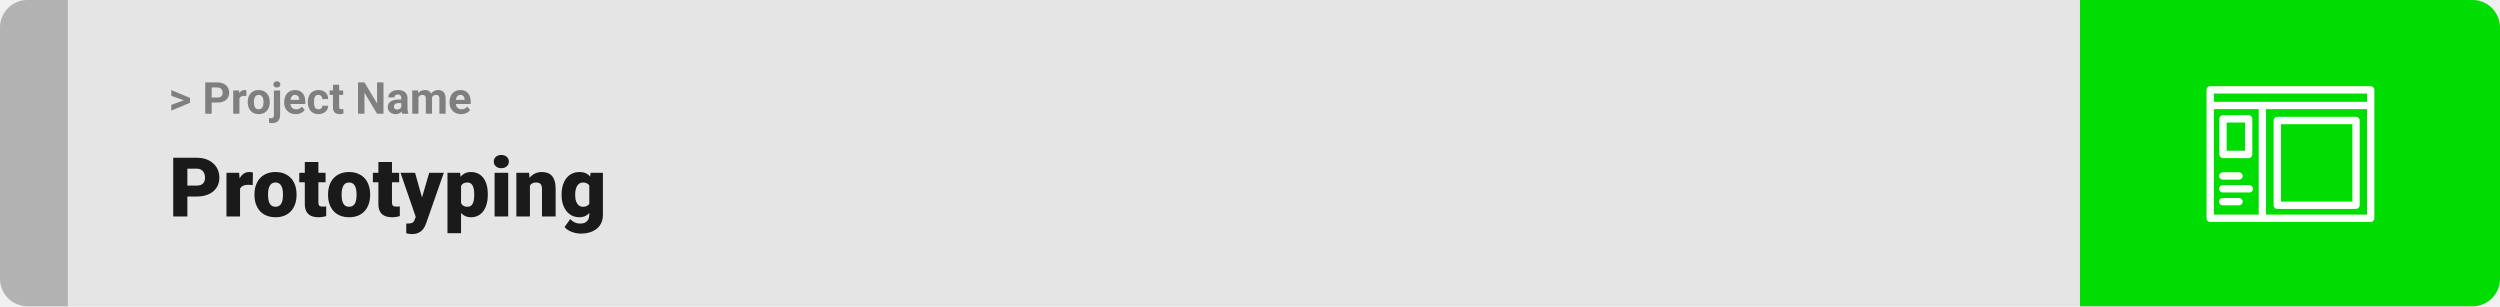
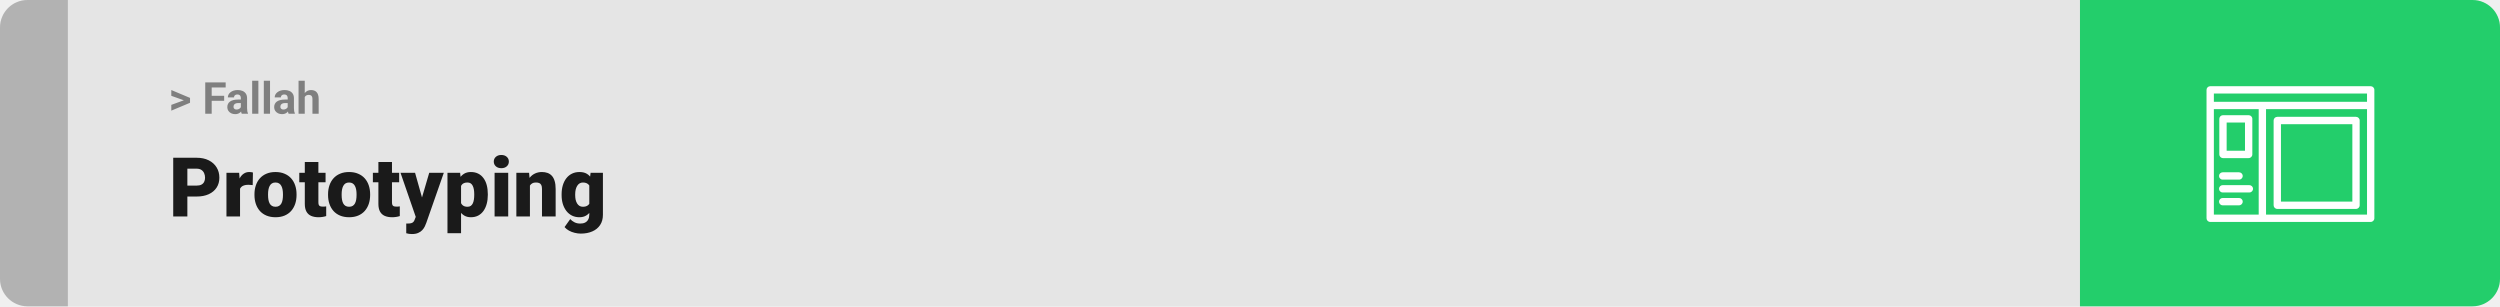
<svg xmlns="http://www.w3.org/2000/svg" width="1363" height="167" viewBox="0 0 1363 167" fill="none">
  <g style="mix-blend-mode:exclusion">
    <rect width="1363" height="167" rx="15" fill="white" fill-opacity="0.05" />
  </g>
  <g style="mix-blend-mode:exclusion">
    <path d="M0 15C0 6.716 6.716 0 15 0H37V167H15C6.716 167 0 160.284 0 152V15Z" fill="white" fill-opacity="0.25" />
  </g>
  <g style="mix-blend-mode:exclusion">
-     <path d="M100.906 54.922L93.394 52.238V49.086L103.602 53.375V55.637L100.906 54.922ZM93.394 57.172L100.918 54.43L103.602 53.785V56.035L93.394 60.324V57.172ZM118.543 55.918H114.195V53.176H118.543C119.215 53.176 119.762 53.066 120.184 52.848C120.605 52.621 120.914 52.309 121.109 51.91C121.305 51.512 121.402 51.062 121.402 50.562C121.402 50.055 121.305 49.582 121.109 49.145C120.914 48.707 120.605 48.355 120.184 48.09C119.762 47.824 119.215 47.691 118.543 47.691H115.414V62H111.898V44.938H118.543C119.879 44.938 121.023 45.18 121.977 45.664C122.938 46.141 123.672 46.801 124.18 47.645C124.688 48.488 124.941 49.453 124.941 50.539C124.941 51.641 124.688 52.594 124.18 53.398C123.672 54.203 122.938 54.824 121.977 55.262C121.023 55.699 119.879 55.918 118.543 55.918ZM130.531 52.086V62H127.156V49.32H130.332L130.531 52.086ZM134.352 49.238L134.293 52.367C134.129 52.344 133.93 52.324 133.695 52.309C133.469 52.285 133.262 52.273 133.074 52.273C132.598 52.273 132.184 52.336 131.832 52.461C131.488 52.578 131.199 52.754 130.965 52.988C130.738 53.223 130.566 53.508 130.449 53.844C130.34 54.18 130.277 54.562 130.262 54.992L129.582 54.781C129.582 53.961 129.664 53.207 129.828 52.52C129.992 51.824 130.23 51.219 130.543 50.703C130.863 50.188 131.254 49.789 131.715 49.508C132.176 49.227 132.703 49.086 133.297 49.086C133.484 49.086 133.676 49.102 133.871 49.133C134.066 49.156 134.227 49.191 134.352 49.238ZM135.055 55.789V55.543C135.055 54.613 135.188 53.758 135.453 52.977C135.719 52.188 136.105 51.504 136.613 50.926C137.121 50.348 137.746 49.898 138.488 49.578C139.23 49.25 140.082 49.086 141.043 49.086C142.004 49.086 142.859 49.25 143.609 49.578C144.359 49.898 144.988 50.348 145.496 50.926C146.012 51.504 146.402 52.188 146.668 52.977C146.934 53.758 147.066 54.613 147.066 55.543V55.789C147.066 56.711 146.934 57.566 146.668 58.355C146.402 59.137 146.012 59.82 145.496 60.406C144.988 60.984 144.363 61.434 143.621 61.754C142.879 62.074 142.027 62.234 141.066 62.234C140.105 62.234 139.25 62.074 138.5 61.754C137.758 61.434 137.129 60.984 136.613 60.406C136.105 59.82 135.719 59.137 135.453 58.355C135.188 57.566 135.055 56.711 135.055 55.789ZM138.43 55.543V55.789C138.43 56.32 138.477 56.816 138.57 57.277C138.664 57.738 138.812 58.145 139.016 58.496C139.227 58.84 139.5 59.109 139.836 59.305C140.172 59.5 140.582 59.598 141.066 59.598C141.535 59.598 141.938 59.5 142.273 59.305C142.609 59.109 142.879 58.84 143.082 58.496C143.285 58.145 143.434 57.738 143.527 57.277C143.629 56.816 143.68 56.32 143.68 55.789V55.543C143.68 55.027 143.629 54.543 143.527 54.09C143.434 53.629 143.281 53.223 143.07 52.871C142.867 52.512 142.598 52.23 142.262 52.027C141.926 51.824 141.52 51.723 141.043 51.723C140.566 51.723 140.16 51.824 139.824 52.027C139.496 52.23 139.227 52.512 139.016 52.871C138.812 53.223 138.664 53.629 138.57 54.09C138.477 54.543 138.43 55.027 138.43 55.543ZM149.328 49.32H152.715V62.762C152.715 63.699 152.543 64.492 152.199 65.141C151.855 65.789 151.359 66.281 150.711 66.617C150.062 66.953 149.277 67.121 148.355 67.121C148.066 67.121 147.785 67.106 147.512 67.074C147.23 67.043 146.941 66.992 146.645 66.922L146.656 64.332C146.844 64.363 147.027 64.387 147.207 64.402C147.379 64.426 147.555 64.438 147.734 64.438C148.086 64.438 148.379 64.379 148.613 64.262C148.848 64.144 149.023 63.961 149.141 63.711C149.266 63.469 149.328 63.152 149.328 62.762V49.32ZM149.059 46.016C149.059 45.523 149.23 45.117 149.574 44.797C149.926 44.477 150.387 44.316 150.957 44.316C151.535 44.316 151.996 44.477 152.34 44.797C152.684 45.117 152.855 45.523 152.855 46.016C152.855 46.508 152.684 46.914 152.34 47.234C151.996 47.555 151.535 47.715 150.957 47.715C150.387 47.715 149.926 47.555 149.574 47.234C149.23 46.914 149.059 46.508 149.059 46.016ZM161.234 62.234C160.25 62.234 159.367 62.078 158.586 61.766C157.805 61.445 157.141 61.004 156.594 60.441C156.055 59.879 155.641 59.227 155.352 58.484C155.062 57.734 154.918 56.938 154.918 56.094V55.625C154.918 54.664 155.055 53.785 155.328 52.988C155.602 52.191 155.992 51.5 156.5 50.914C157.016 50.328 157.641 49.879 158.375 49.566C159.109 49.246 159.938 49.086 160.859 49.086C161.758 49.086 162.555 49.234 163.25 49.531C163.945 49.828 164.527 50.25 164.996 50.797C165.473 51.344 165.832 52 166.074 52.766C166.316 53.523 166.438 54.367 166.438 55.297V56.703H156.359V54.453H163.121V54.195C163.121 53.727 163.035 53.309 162.863 52.941C162.699 52.566 162.449 52.27 162.113 52.051C161.777 51.832 161.348 51.723 160.824 51.723C160.379 51.723 159.996 51.82 159.676 52.016C159.355 52.211 159.094 52.484 158.891 52.836C158.695 53.188 158.547 53.602 158.445 54.078C158.352 54.547 158.305 55.062 158.305 55.625V56.094C158.305 56.602 158.375 57.07 158.516 57.5C158.664 57.93 158.871 58.301 159.137 58.613C159.41 58.926 159.738 59.168 160.121 59.34C160.512 59.512 160.953 59.598 161.445 59.598C162.055 59.598 162.621 59.48 163.145 59.246C163.676 59.004 164.133 58.641 164.516 58.156L166.156 59.938C165.891 60.32 165.527 60.688 165.066 61.039C164.613 61.391 164.066 61.68 163.426 61.906C162.785 62.125 162.055 62.234 161.234 62.234ZM173.598 59.598C174.012 59.598 174.379 59.52 174.699 59.363C175.02 59.199 175.27 58.973 175.449 58.684C175.637 58.387 175.734 58.039 175.742 57.641H178.918C178.91 58.531 178.672 59.324 178.203 60.02C177.734 60.707 177.105 61.25 176.316 61.648C175.527 62.039 174.645 62.234 173.668 62.234C172.684 62.234 171.824 62.07 171.09 61.742C170.363 61.414 169.758 60.961 169.273 60.383C168.789 59.797 168.426 59.117 168.184 58.344C167.941 57.562 167.82 56.727 167.82 55.836V55.496C167.82 54.598 167.941 53.762 168.184 52.988C168.426 52.207 168.789 51.527 169.273 50.949C169.758 50.363 170.363 49.906 171.09 49.578C171.816 49.25 172.668 49.086 173.645 49.086C174.684 49.086 175.594 49.285 176.375 49.684C177.164 50.082 177.781 50.652 178.227 51.395C178.68 52.129 178.91 53 178.918 54.008H175.742C175.734 53.586 175.645 53.203 175.473 52.859C175.309 52.516 175.066 52.242 174.746 52.039C174.434 51.828 174.047 51.723 173.586 51.723C173.094 51.723 172.691 51.828 172.379 52.039C172.066 52.242 171.824 52.523 171.652 52.883C171.48 53.234 171.359 53.637 171.289 54.09C171.227 54.535 171.195 55.004 171.195 55.496V55.836C171.195 56.328 171.227 56.801 171.289 57.254C171.352 57.707 171.469 58.109 171.641 58.461C171.82 58.812 172.066 59.09 172.379 59.293C172.691 59.496 173.098 59.598 173.598 59.598ZM187.086 49.32V51.711H179.703V49.32H187.086ZM181.531 46.191H184.906V58.18C184.906 58.547 184.953 58.828 185.047 59.023C185.148 59.219 185.297 59.355 185.492 59.434C185.688 59.504 185.934 59.539 186.23 59.539C186.441 59.539 186.629 59.531 186.793 59.516C186.965 59.492 187.109 59.469 187.227 59.445L187.238 61.93C186.949 62.023 186.637 62.098 186.301 62.152C185.965 62.207 185.594 62.234 185.188 62.234C184.445 62.234 183.797 62.113 183.242 61.871C182.695 61.621 182.273 61.223 181.977 60.676C181.68 60.129 181.531 59.41 181.531 58.52V46.191ZM209.082 44.938V62H205.566L198.711 50.562V62H195.195V44.938H198.711L205.578 56.387V44.938H209.082ZM218.773 59.141V53.492C218.773 53.086 218.707 52.738 218.574 52.449C218.441 52.152 218.234 51.922 217.953 51.758C217.68 51.594 217.324 51.512 216.887 51.512C216.512 51.512 216.188 51.578 215.914 51.711C215.641 51.836 215.43 52.02 215.281 52.262C215.133 52.496 215.059 52.773 215.059 53.094H211.684C211.684 52.555 211.809 52.043 212.059 51.559C212.309 51.074 212.672 50.648 213.148 50.281C213.625 49.906 214.191 49.613 214.848 49.402C215.512 49.191 216.254 49.086 217.074 49.086C218.059 49.086 218.934 49.25 219.699 49.578C220.465 49.906 221.066 50.398 221.504 51.055C221.949 51.711 222.172 52.531 222.172 53.516V58.941C222.172 59.637 222.215 60.207 222.301 60.652C222.387 61.09 222.512 61.473 222.676 61.801V62H219.266C219.102 61.656 218.977 61.227 218.891 60.711C218.812 60.188 218.773 59.664 218.773 59.141ZM219.219 54.277L219.242 56.188H217.355C216.91 56.188 216.523 56.238 216.195 56.34C215.867 56.441 215.598 56.586 215.387 56.773C215.176 56.953 215.02 57.164 214.918 57.406C214.824 57.648 214.777 57.914 214.777 58.203C214.777 58.492 214.844 58.754 214.977 58.988C215.109 59.215 215.301 59.395 215.551 59.527C215.801 59.652 216.094 59.715 216.43 59.715C216.938 59.715 217.379 59.613 217.754 59.41C218.129 59.207 218.418 58.957 218.621 58.66C218.832 58.363 218.941 58.082 218.949 57.816L219.84 59.246C219.715 59.566 219.543 59.898 219.324 60.242C219.113 60.586 218.844 60.91 218.516 61.215C218.188 61.512 217.793 61.758 217.332 61.953C216.871 62.141 216.324 62.234 215.691 62.234C214.887 62.234 214.156 62.074 213.5 61.754C212.852 61.426 212.336 60.977 211.953 60.406C211.578 59.828 211.391 59.172 211.391 58.438C211.391 57.773 211.516 57.184 211.766 56.668C212.016 56.152 212.383 55.719 212.867 55.367C213.359 55.008 213.973 54.738 214.707 54.559C215.441 54.371 216.293 54.277 217.262 54.277H219.219ZM228.148 51.945V62H224.762V49.32H227.938L228.148 51.945ZM227.68 55.215H226.742C226.742 54.332 226.848 53.52 227.059 52.777C227.277 52.027 227.594 51.379 228.008 50.832C228.43 50.277 228.949 49.848 229.566 49.543C230.184 49.238 230.898 49.086 231.711 49.086C232.273 49.086 232.789 49.172 233.258 49.344C233.727 49.508 234.129 49.77 234.465 50.129C234.809 50.48 235.074 50.941 235.262 51.512C235.449 52.074 235.543 52.75 235.543 53.539V62H232.168V53.914C232.168 53.336 232.09 52.891 231.934 52.578C231.777 52.266 231.555 52.047 231.266 51.922C230.984 51.797 230.645 51.734 230.246 51.734C229.809 51.734 229.426 51.824 229.098 52.004C228.777 52.184 228.512 52.434 228.301 52.754C228.09 53.066 227.934 53.434 227.832 53.855C227.73 54.277 227.68 54.73 227.68 55.215ZM235.227 54.828L234.02 54.98C234.02 54.152 234.121 53.383 234.324 52.672C234.535 51.961 234.844 51.336 235.25 50.797C235.664 50.258 236.176 49.84 236.785 49.543C237.395 49.238 238.098 49.086 238.895 49.086C239.504 49.086 240.059 49.176 240.559 49.355C241.059 49.527 241.484 49.805 241.836 50.188C242.195 50.562 242.469 51.055 242.656 51.664C242.852 52.273 242.949 53.02 242.949 53.902V62H239.562V53.902C239.562 53.316 239.484 52.871 239.328 52.566C239.18 52.254 238.961 52.039 238.672 51.922C238.391 51.797 238.055 51.734 237.664 51.734C237.258 51.734 236.902 51.816 236.598 51.98C236.293 52.137 236.039 52.355 235.836 52.637C235.633 52.918 235.48 53.246 235.379 53.621C235.277 53.988 235.227 54.391 235.227 54.828ZM251.398 62.234C250.414 62.234 249.531 62.078 248.75 61.766C247.969 61.445 247.305 61.004 246.758 60.441C246.219 59.879 245.805 59.227 245.516 58.484C245.227 57.734 245.082 56.938 245.082 56.094V55.625C245.082 54.664 245.219 53.785 245.492 52.988C245.766 52.191 246.156 51.5 246.664 50.914C247.18 50.328 247.805 49.879 248.539 49.566C249.273 49.246 250.102 49.086 251.023 49.086C251.922 49.086 252.719 49.234 253.414 49.531C254.109 49.828 254.691 50.25 255.16 50.797C255.637 51.344 255.996 52 256.238 52.766C256.48 53.523 256.602 54.367 256.602 55.297V56.703H246.523V54.453H253.285V54.195C253.285 53.727 253.199 53.309 253.027 52.941C252.863 52.566 252.613 52.27 252.277 52.051C251.941 51.832 251.512 51.723 250.988 51.723C250.543 51.723 250.16 51.82 249.84 52.016C249.52 52.211 249.258 52.484 249.055 52.836C248.859 53.188 248.711 53.602 248.609 54.078C248.516 54.547 248.469 55.062 248.469 55.625V56.094C248.469 56.602 248.539 57.07 248.68 57.5C248.828 57.93 249.035 58.301 249.301 58.613C249.574 58.926 249.902 59.168 250.285 59.34C250.676 59.512 251.117 59.598 251.609 59.598C252.219 59.598 252.785 59.48 253.309 59.246C253.84 59.004 254.297 58.641 254.68 58.156L256.32 59.938C256.055 60.32 255.691 60.688 255.23 61.039C254.777 61.391 254.23 61.68 253.59 61.906C252.949 62.125 252.219 62.234 251.398 62.234Z" fill="white" fill-opacity="0.5" />
+     <path d="M100.906 54.922L93.394 52.238V49.086L103.602 53.375V55.637L100.906 54.922ZM93.394 57.172L100.918 54.43L103.602 53.785V56.035L93.394 60.324V57.172ZM115.414 44.938V62H111.898V44.938H115.414ZM122.211 52.227V54.969H114.453V52.227H122.211ZM123.031 44.938V47.691H114.453V44.938H123.031ZM131.305 59.141V53.492C131.305 53.086 131.238 52.738 131.105 52.449C130.973 52.152 130.766 51.922 130.484 51.758C130.211 51.594 129.855 51.512 129.418 51.512C129.043 51.512 128.719 51.578 128.445 51.711C128.172 51.836 127.961 52.02 127.812 52.262C127.664 52.496 127.59 52.773 127.59 53.094H124.215C124.215 52.555 124.34 52.043 124.59 51.559C124.84 51.074 125.203 50.648 125.68 50.281C126.156 49.906 126.723 49.613 127.379 49.402C128.043 49.191 128.785 49.086 129.605 49.086C130.59 49.086 131.465 49.25 132.23 49.578C132.996 49.906 133.598 50.398 134.035 51.055C134.48 51.711 134.703 52.531 134.703 53.516V58.941C134.703 59.637 134.746 60.207 134.832 60.652C134.918 61.09 135.043 61.473 135.207 61.801V62H131.797C131.633 61.656 131.508 61.227 131.422 60.711C131.344 60.188 131.305 59.664 131.305 59.141ZM131.75 54.277L131.773 56.188H129.887C129.441 56.188 129.055 56.238 128.727 56.34C128.398 56.441 128.129 56.586 127.918 56.773C127.707 56.953 127.551 57.164 127.449 57.406C127.355 57.648 127.309 57.914 127.309 58.203C127.309 58.492 127.375 58.754 127.508 58.988C127.641 59.215 127.832 59.395 128.082 59.527C128.332 59.652 128.625 59.715 128.961 59.715C129.469 59.715 129.91 59.613 130.285 59.41C130.66 59.207 130.949 58.957 131.152 58.66C131.363 58.363 131.473 58.082 131.48 57.816L132.371 59.246C132.246 59.566 132.074 59.898 131.855 60.242C131.645 60.586 131.375 60.91 131.047 61.215C130.719 61.512 130.324 61.758 129.863 61.953C129.402 62.141 128.855 62.234 128.223 62.234C127.418 62.234 126.688 62.074 126.031 61.754C125.383 61.426 124.867 60.977 124.484 60.406C124.109 59.828 123.922 59.172 123.922 58.438C123.922 57.773 124.047 57.184 124.297 56.668C124.547 56.152 124.914 55.719 125.398 55.367C125.891 55.008 126.504 54.738 127.238 54.559C127.973 54.371 128.824 54.277 129.793 54.277H131.75ZM140.867 44V62H137.48V44H140.867ZM147.219 44V62H143.832V44H147.219ZM156.852 59.141V53.492C156.852 53.086 156.785 52.738 156.652 52.449C156.52 52.152 156.312 51.922 156.031 51.758C155.758 51.594 155.402 51.512 154.965 51.512C154.59 51.512 154.266 51.578 153.992 51.711C153.719 51.836 153.508 52.02 153.359 52.262C153.211 52.496 153.137 52.773 153.137 53.094H149.762C149.762 52.555 149.887 52.043 150.137 51.559C150.387 51.074 150.75 50.648 151.227 50.281C151.703 49.906 152.27 49.613 152.926 49.402C153.59 49.191 154.332 49.086 155.152 49.086C156.137 49.086 157.012 49.25 157.777 49.578C158.543 49.906 159.145 50.398 159.582 51.055C160.027 51.711 160.25 52.531 160.25 53.516V58.941C160.25 59.637 160.293 60.207 160.379 60.652C160.465 61.09 160.59 61.473 160.754 61.801V62H157.344C157.18 61.656 157.055 61.227 156.969 60.711C156.891 60.188 156.852 59.664 156.852 59.141ZM157.297 54.277L157.32 56.188H155.434C154.988 56.188 154.602 56.238 154.273 56.34C153.945 56.441 153.676 56.586 153.465 56.773C153.254 56.953 153.098 57.164 152.996 57.406C152.902 57.648 152.855 57.914 152.855 58.203C152.855 58.492 152.922 58.754 153.055 58.988C153.188 59.215 153.379 59.395 153.629 59.527C153.879 59.652 154.172 59.715 154.508 59.715C155.016 59.715 155.457 59.613 155.832 59.41C156.207 59.207 156.496 58.957 156.699 58.66C156.91 58.363 157.02 58.082 157.027 57.816L157.918 59.246C157.793 59.566 157.621 59.898 157.402 60.242C157.191 60.586 156.922 60.91 156.594 61.215C156.266 61.512 155.871 61.758 155.41 61.953C154.949 62.141 154.402 62.234 153.77 62.234C152.965 62.234 152.234 62.074 151.578 61.754C150.93 61.426 150.414 60.977 150.031 60.406C149.656 59.828 149.469 59.172 149.469 58.438C149.469 57.773 149.594 57.184 149.844 56.668C150.094 56.152 150.461 55.719 150.945 55.367C151.438 55.008 152.051 54.738 152.785 54.559C153.52 54.371 154.371 54.277 155.34 54.277H157.297ZM166.145 44V62H162.77V44H166.145ZM165.664 55.215H164.738C164.746 54.332 164.863 53.52 165.09 52.777C165.316 52.027 165.641 51.379 166.062 50.832C166.484 50.277 166.988 49.848 167.574 49.543C168.168 49.238 168.824 49.086 169.543 49.086C170.168 49.086 170.734 49.176 171.242 49.355C171.758 49.527 172.199 49.809 172.566 50.199C172.941 50.582 173.23 51.086 173.434 51.711C173.637 52.336 173.738 53.094 173.738 53.984V62H170.34V53.961C170.34 53.398 170.258 52.957 170.094 52.637C169.938 52.309 169.707 52.078 169.402 51.945C169.105 51.805 168.738 51.734 168.301 51.734C167.816 51.734 167.402 51.824 167.059 52.004C166.723 52.184 166.453 52.434 166.25 52.754C166.047 53.066 165.898 53.434 165.805 53.855C165.711 54.277 165.664 54.73 165.664 55.215Z" fill="white" fill-opacity="0.5" />
  </g>
  <g style="mix-blend-mode:exclusion">
    <path d="M107.205 107.146H99.251V101.191H107.205C108.289 101.191 109.168 101.008 109.842 100.642C110.516 100.275 111.006 99.77 111.314 99.126C111.636 98.466 111.797 97.727 111.797 96.906C111.797 96.027 111.636 95.214 111.314 94.467C111.006 93.72 110.516 93.12 109.842 92.665C109.168 92.197 108.289 91.962 107.205 91.962H102.151V118H94.439V86.008H107.205C109.769 86.008 111.973 86.477 113.819 87.414C115.679 88.352 117.107 89.641 118.104 91.281C119.1 92.907 119.598 94.768 119.598 96.862C119.598 98.928 119.1 100.729 118.104 102.268C117.107 103.806 115.679 105.007 113.819 105.871C111.973 106.721 109.769 107.146 107.205 107.146ZM130.87 100.114V118H123.465V94.226H130.386L130.87 100.114ZM137.901 94.05L137.769 100.927C137.476 100.898 137.081 100.861 136.583 100.817C136.084 100.773 135.667 100.751 135.33 100.751C134.466 100.751 133.719 100.854 133.089 101.059C132.474 101.25 131.961 101.542 131.551 101.938C131.155 102.319 130.862 102.802 130.672 103.388C130.496 103.974 130.416 104.655 130.43 105.432L129.09 104.553C129.09 102.956 129.244 101.506 129.551 100.202C129.874 98.884 130.328 97.749 130.914 96.796C131.5 95.83 132.21 95.09 133.045 94.577C133.88 94.05 134.817 93.786 135.857 93.786C136.224 93.786 136.583 93.808 136.934 93.852C137.3 93.896 137.623 93.962 137.901 94.05ZM138.736 106.354V105.893C138.736 104.15 138.985 102.546 139.483 101.081C139.981 99.602 140.713 98.32 141.68 97.236C142.647 96.152 143.841 95.31 145.262 94.709C146.683 94.094 148.323 93.786 150.184 93.786C152.059 93.786 153.707 94.094 155.127 94.709C156.563 95.31 157.764 96.152 158.731 97.236C159.698 98.32 160.43 99.602 160.928 101.081C161.426 102.546 161.675 104.15 161.675 105.893V106.354C161.675 108.083 161.426 109.687 160.928 111.167C160.43 112.631 159.698 113.913 158.731 115.012C157.764 116.096 156.57 116.938 155.149 117.539C153.729 118.139 152.088 118.439 150.228 118.439C148.367 118.439 146.719 118.139 145.284 117.539C143.848 116.938 142.647 116.096 141.68 115.012C140.713 113.913 139.981 112.631 139.483 111.167C138.985 109.687 138.736 108.083 138.736 106.354ZM146.141 105.893V106.354C146.141 107.248 146.207 108.083 146.338 108.859C146.47 109.636 146.69 110.317 146.998 110.903C147.305 111.474 147.723 111.921 148.25 112.243C148.777 112.565 149.437 112.727 150.228 112.727C151.004 112.727 151.648 112.565 152.161 112.243C152.688 111.921 153.106 111.474 153.414 110.903C153.721 110.317 153.941 109.636 154.073 108.859C154.205 108.083 154.271 107.248 154.271 106.354V105.893C154.271 105.029 154.205 104.216 154.073 103.454C153.941 102.678 153.721 101.997 153.414 101.411C153.106 100.81 152.688 100.341 152.161 100.004C151.634 99.668 150.975 99.499 150.184 99.499C149.407 99.499 148.755 99.668 148.228 100.004C147.715 100.341 147.305 100.81 146.998 101.411C146.69 101.997 146.47 102.678 146.338 103.454C146.207 104.216 146.141 105.029 146.141 105.893ZM177.496 94.226V99.367H163.169V94.226H177.496ZM166.18 88.315H173.584V110.244C173.584 110.874 173.658 111.364 173.804 111.716C173.951 112.053 174.2 112.294 174.551 112.441C174.917 112.573 175.401 112.639 176.001 112.639C176.426 112.639 176.778 112.631 177.056 112.617C177.334 112.587 177.598 112.551 177.847 112.507V117.802C177.217 118.007 176.558 118.161 175.87 118.264C175.181 118.381 174.449 118.439 173.672 118.439C172.09 118.439 170.735 118.19 169.607 117.692C168.494 117.194 167.645 116.411 167.059 115.341C166.473 114.272 166.18 112.88 166.18 111.167V88.315ZM178.858 106.354V105.893C178.858 104.15 179.107 102.546 179.605 101.081C180.103 99.602 180.835 98.32 181.802 97.236C182.769 96.152 183.963 95.31 185.384 94.709C186.805 94.094 188.445 93.786 190.306 93.786C192.181 93.786 193.829 94.094 195.25 94.709C196.685 95.31 197.886 96.152 198.853 97.236C199.82 98.32 200.552 99.602 201.05 101.081C201.548 102.546 201.797 104.15 201.797 105.893V106.354C201.797 108.083 201.548 109.687 201.05 111.167C200.552 112.631 199.82 113.913 198.853 115.012C197.886 116.096 196.692 116.938 195.271 117.539C193.851 118.139 192.21 118.439 190.35 118.439C188.489 118.439 186.841 118.139 185.406 117.539C183.97 116.938 182.769 116.096 181.802 115.012C180.835 113.913 180.103 112.631 179.605 111.167C179.107 109.687 178.858 108.083 178.858 106.354ZM186.263 105.893V106.354C186.263 107.248 186.329 108.083 186.46 108.859C186.592 109.636 186.812 110.317 187.12 110.903C187.427 111.474 187.845 111.921 188.372 112.243C188.899 112.565 189.559 112.727 190.35 112.727C191.126 112.727 191.771 112.565 192.283 112.243C192.811 111.921 193.228 111.474 193.536 110.903C193.843 110.317 194.063 109.636 194.195 108.859C194.327 108.083 194.393 107.248 194.393 106.354V105.893C194.393 105.029 194.327 104.216 194.195 103.454C194.063 102.678 193.843 101.997 193.536 101.411C193.228 100.81 192.811 100.341 192.283 100.004C191.756 99.668 191.097 99.499 190.306 99.499C189.529 99.499 188.877 99.668 188.35 100.004C187.837 100.341 187.427 100.81 187.12 101.411C186.812 101.997 186.592 102.678 186.46 103.454C186.329 104.216 186.263 105.029 186.263 105.893ZM217.618 94.226V99.367H203.292V94.226H217.618ZM206.302 88.315H213.707V110.244C213.707 110.874 213.78 111.364 213.926 111.716C214.073 112.053 214.322 112.294 214.673 112.441C215.04 112.573 215.523 112.639 216.124 112.639C216.548 112.639 216.9 112.631 217.178 112.617C217.457 112.587 217.72 112.551 217.969 112.507V117.802C217.339 118.007 216.68 118.161 215.992 118.264C215.303 118.381 214.571 118.439 213.794 118.439C212.212 118.439 210.857 118.19 209.729 117.692C208.616 117.194 207.767 116.411 207.181 115.341C206.595 114.272 206.302 112.88 206.302 111.167V88.315ZM227.857 115.209L234.009 94.226H241.963L232.405 121.538C232.2 122.138 231.929 122.783 231.592 123.471C231.255 124.174 230.794 124.841 230.208 125.471C229.622 126.101 228.868 126.613 227.945 127.009C227.037 127.404 225.909 127.602 224.561 127.602C223.843 127.602 223.316 127.565 222.979 127.492C222.657 127.434 222.159 127.324 221.485 127.163V121.867C221.675 121.867 221.836 121.867 221.968 121.867C222.115 121.867 222.276 121.867 222.452 121.867C223.243 121.867 223.873 121.787 224.341 121.625C224.825 121.464 225.191 121.23 225.44 120.922C225.704 120.615 225.909 120.241 226.055 119.802L227.857 115.209ZM226.297 94.226L230.977 110.859L231.79 118.703H226.824L218.365 94.226H226.297ZM251.368 98.796V127.141H243.963V94.226H250.862L251.368 98.796ZM265.958 105.827V106.289C265.958 108.017 265.76 109.621 265.364 111.101C264.969 112.58 264.383 113.869 263.606 114.968C262.83 116.066 261.863 116.923 260.706 117.539C259.563 118.139 258.238 118.439 256.729 118.439C255.308 118.439 254.085 118.125 253.06 117.495C252.034 116.865 251.177 115.993 250.489 114.88C249.8 113.767 249.244 112.492 248.819 111.057C248.394 109.621 248.057 108.105 247.808 106.508V105.915C248.057 104.201 248.394 102.612 248.819 101.147C249.244 99.668 249.8 98.378 250.489 97.28C251.177 96.181 252.027 95.324 253.038 94.709C254.063 94.094 255.286 93.786 256.707 93.786C258.216 93.786 259.542 94.072 260.684 94.643C261.841 95.214 262.808 96.035 263.584 97.104C264.375 98.159 264.969 99.426 265.364 100.905C265.76 102.385 265.958 104.025 265.958 105.827ZM258.553 106.289V105.827C258.553 104.904 258.487 104.062 258.355 103.3C258.223 102.524 258.011 101.85 257.718 101.279C257.439 100.708 257.066 100.268 256.597 99.96C256.128 99.653 255.55 99.499 254.861 99.499C254.07 99.499 253.404 99.624 252.862 99.873C252.334 100.107 251.91 100.473 251.587 100.971C251.28 101.455 251.06 102.062 250.928 102.795C250.811 103.513 250.76 104.355 250.774 105.322V107.124C250.745 108.237 250.855 109.218 251.104 110.068C251.353 110.903 251.785 111.555 252.4 112.023C253.016 112.492 253.851 112.727 254.905 112.727C255.608 112.727 256.194 112.565 256.663 112.243C257.132 111.906 257.505 111.445 257.784 110.859C258.062 110.258 258.26 109.57 258.377 108.793C258.494 108.017 258.553 107.182 258.553 106.289ZM277.076 94.226V118H269.649V94.226H277.076ZM269.209 88.095C269.209 87.04 269.59 86.176 270.352 85.502C271.114 84.829 272.103 84.492 273.318 84.492C274.534 84.492 275.523 84.829 276.285 85.502C277.046 86.176 277.427 87.04 277.427 88.095C277.427 89.15 277.046 90.014 276.285 90.688C275.523 91.362 274.534 91.699 273.318 91.699C272.103 91.699 271.114 91.362 270.352 90.688C269.59 90.014 269.209 89.15 269.209 88.095ZM288.919 99.301V118H281.514V94.226H288.458L288.919 99.301ZM288.04 105.3L286.304 105.344C286.304 103.527 286.524 101.909 286.963 100.488C287.403 99.052 288.025 97.836 288.831 96.84C289.637 95.844 290.596 95.09 291.709 94.577C292.837 94.05 294.09 93.786 295.467 93.786C296.565 93.786 297.569 93.947 298.477 94.269C299.4 94.592 300.191 95.112 300.85 95.83C301.524 96.547 302.037 97.499 302.388 98.686C302.754 99.858 302.938 101.308 302.938 103.037V118H295.489V103.015C295.489 102.062 295.357 101.337 295.093 100.839C294.83 100.327 294.449 99.975 293.951 99.785C293.453 99.594 292.845 99.499 292.127 99.499C291.365 99.499 290.721 99.645 290.193 99.939C289.666 100.231 289.241 100.642 288.919 101.169C288.611 101.682 288.384 102.29 288.238 102.993C288.106 103.696 288.04 104.465 288.04 105.3ZM321.988 94.226H328.711V117.077C328.711 119.274 328.206 121.135 327.195 122.658C326.185 124.196 324.771 125.361 322.955 126.152C321.153 126.958 319.043 127.36 316.626 127.36C315.557 127.36 314.466 127.221 313.353 126.943C312.239 126.679 311.199 126.284 310.232 125.756C309.266 125.229 308.453 124.577 307.793 123.801L310.892 119.45C311.492 120.124 312.247 120.695 313.155 121.164C314.063 121.647 315.132 121.889 316.363 121.889C317.432 121.889 318.326 121.699 319.043 121.318C319.776 120.937 320.333 120.38 320.713 119.648C321.094 118.93 321.285 118.059 321.285 117.033V99.851L321.988 94.226ZM306.189 106.398V105.937C306.189 104.135 306.409 102.495 306.849 101.015C307.303 99.521 307.947 98.239 308.782 97.17C309.632 96.086 310.657 95.251 311.858 94.665C313.06 94.079 314.415 93.786 315.923 93.786C317.549 93.786 318.882 94.101 319.922 94.731C320.977 95.346 321.819 96.21 322.449 97.324C323.094 98.437 323.592 99.741 323.943 101.235C324.31 102.714 324.617 104.311 324.866 106.025V106.574C324.617 108.186 324.273 109.709 323.833 111.145C323.409 112.565 322.852 113.825 322.164 114.924C321.475 116.022 320.611 116.887 319.571 117.517C318.545 118.132 317.315 118.439 315.879 118.439C314.385 118.439 313.038 118.139 311.836 117.539C310.65 116.938 309.632 116.096 308.782 115.012C307.947 113.928 307.303 112.653 306.849 111.188C306.409 109.724 306.189 108.127 306.189 106.398ZM313.594 105.937V106.398C313.594 107.292 313.675 108.12 313.836 108.881C314.012 109.643 314.275 110.317 314.627 110.903C314.979 111.474 315.411 111.921 315.923 112.243C316.451 112.565 317.066 112.727 317.769 112.727C318.838 112.727 319.703 112.5 320.362 112.045C321.021 111.591 321.497 110.947 321.79 110.112C322.083 109.277 322.208 108.295 322.164 107.167V105.432C322.193 104.465 322.127 103.615 321.966 102.883C321.805 102.136 321.548 101.513 321.197 101.015C320.86 100.517 320.406 100.144 319.834 99.894C319.278 99.631 318.604 99.499 317.813 99.499C317.125 99.499 316.517 99.66 315.989 99.982C315.462 100.305 315.022 100.759 314.671 101.345C314.319 101.916 314.048 102.597 313.858 103.388C313.682 104.165 313.594 105.014 313.594 105.937Z" fill="white" />
  </g>
-   <path d="M1363 15C1363 6.716 1356.28 0 1348 0H1134V167H1348C1356.28 167 1363 160.284 1363 152V15Z" fill="#00DD02" />
+   <path d="M1363 15C1363 6.716 1356.28 0 1348 0H1134V167H1348C1356.28 167 1363 160.284 1363 152V15Z" fill="#23CE6B" />
  <path fill-rule="evenodd" clip-rule="evenodd" d="M1203 49C1203 47.895 1203.9 47 1205 47H1292.5C1293.6 47 1294.5 47.895 1294.5 49V118.996C1294.5 120.101 1293.6 120.996 1292.5 120.996H1205C1203.9 120.996 1203 120.101 1203 118.996V49ZM1207 51V55.495H1290.5V51H1207ZM1290.5 59.495H1235.44V116.996H1290.5V59.495ZM1231.44 116.996V59.495H1207V116.996H1231.44Z" fill="white" />
  <path fill-rule="evenodd" clip-rule="evenodd" d="M1209.97 64.8C1209.97 63.696 1210.87 62.8 1211.97 62.8H1225.97C1227.08 62.8 1227.97 63.696 1227.97 64.8V84.196C1227.97 85.3 1227.08 86.196 1225.97 86.196H1211.97C1210.87 86.196 1209.97 85.3 1209.97 84.196V64.8ZM1213.97 66.8V82.196H1223.97V66.8H1213.97ZM1239.58 65.696C1239.58 64.592 1240.47 63.696 1241.58 63.696H1284.5C1285.61 63.696 1286.5 64.592 1286.5 65.696V111.905C1286.5 113.01 1285.61 113.905 1284.5 113.905H1241.58C1240.47 113.905 1239.58 113.01 1239.58 111.905V65.696ZM1243.58 67.696V109.905H1282.5V67.696H1243.58ZM1209.81 95.936C1209.81 94.832 1210.71 93.936 1211.81 93.936H1220.73C1221.84 93.936 1222.73 94.832 1222.73 95.936C1222.73 97.041 1221.84 97.936 1220.73 97.936H1211.81C1210.71 97.936 1209.81 97.041 1209.81 95.936ZM1209.81 102.936C1209.81 101.832 1210.71 100.936 1211.81 100.936H1226.35C1227.46 100.936 1228.35 101.832 1228.35 102.936C1228.35 104.041 1227.46 104.936 1226.35 104.936H1211.81C1210.71 104.936 1209.81 104.041 1209.81 102.936ZM1209.81 109.936C1209.81 108.832 1210.71 107.936 1211.81 107.936H1220.73C1221.84 107.936 1222.73 108.832 1222.73 109.936C1222.73 111.041 1221.84 111.936 1220.73 111.936H1211.81C1210.71 111.936 1209.81 111.041 1209.81 109.936Z" fill="white" />
</svg>
